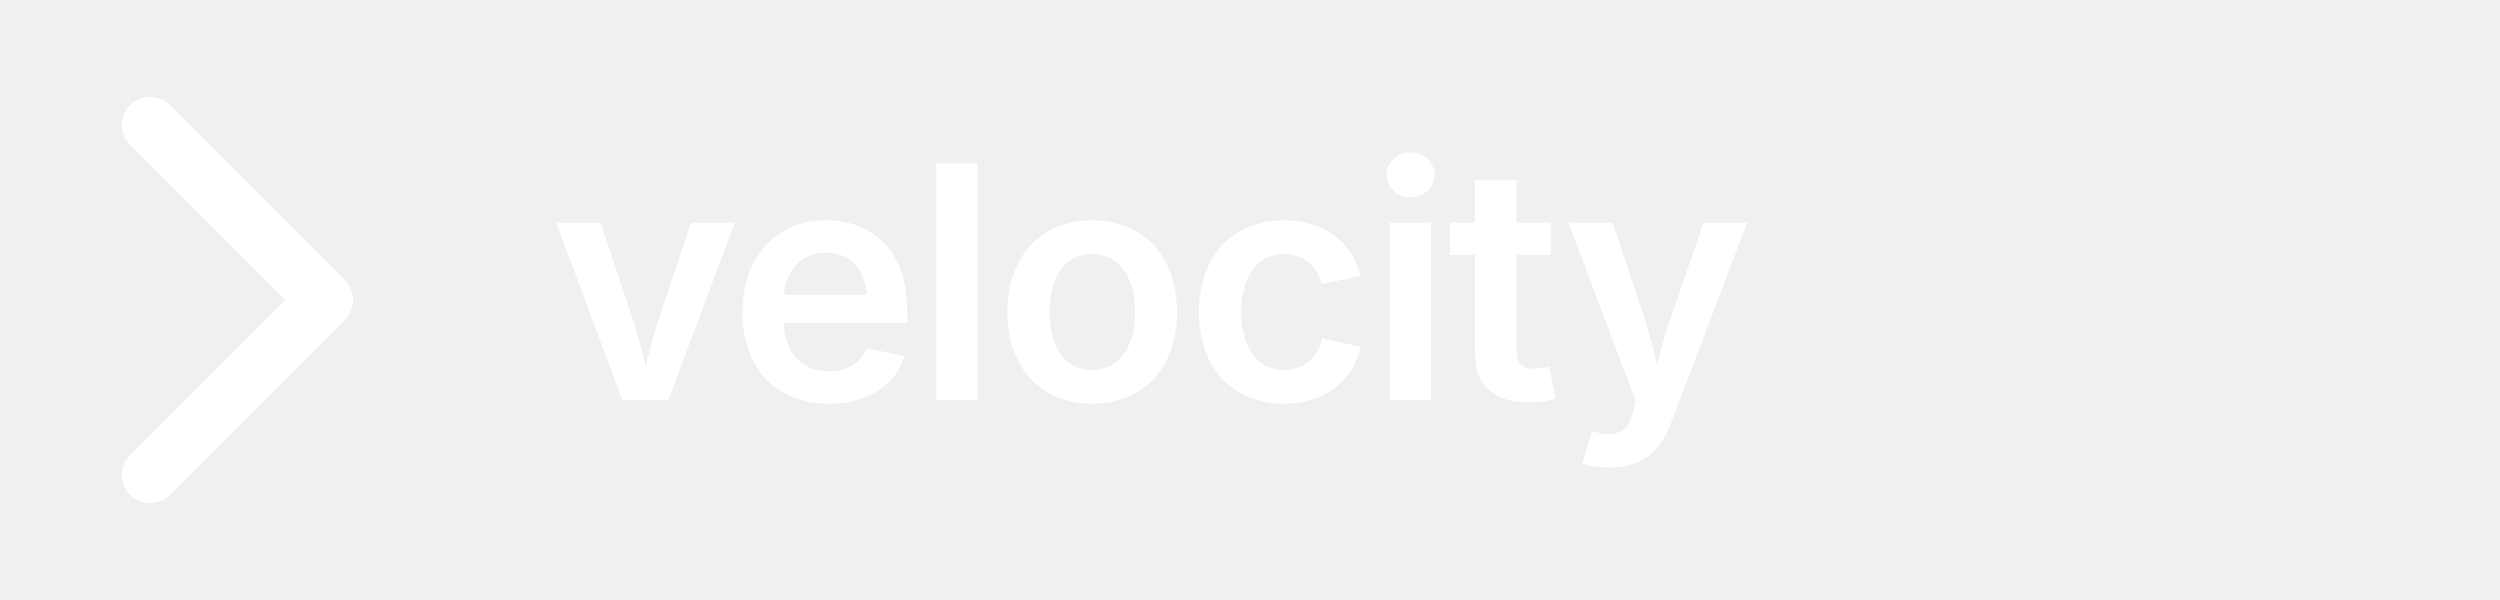
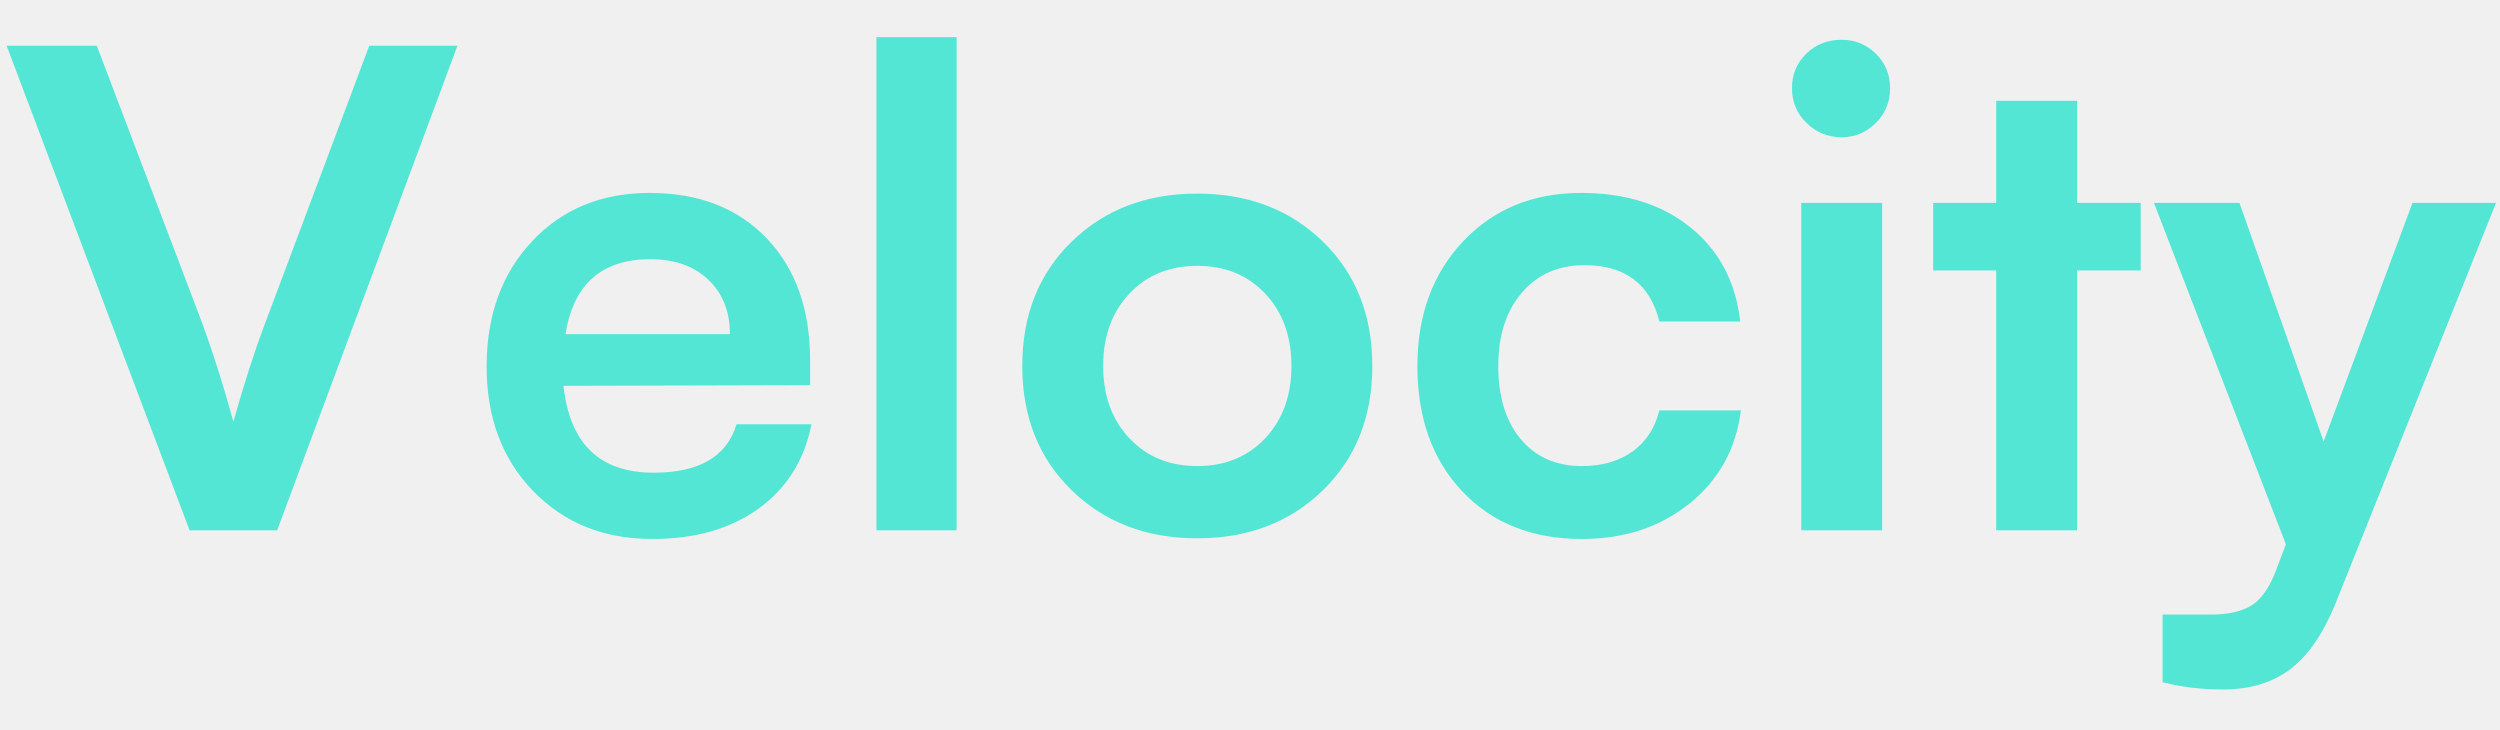
- <svg xmlns="http://www.w3.org/2000/svg" viewBox="0 0 200 48" fill="none">
-   <path d="M12 10L26 24L12 38" stroke="#FFFFFF" stroke-width="4.5" stroke-linecap="round" stroke-linejoin="round" />
-   <text x="44" y="32" fill="#FFFFFF" font-family="Satoshi, -apple-system, sans-serif" font-size="26" font-weight="600" letter-spacing="-0.5">velocity</text>
+ <svg xmlns="http://www.w3.org/2000/svg" viewBox="0 0 3771 1100" role="img" aria-label="Velocity">
+   <path fill="#54E6D4" d="M286 800 10 69H146L306 490Q331 559 352 636Q376 551 399 490L557 69H690L418 800Z M984 813Q874 813 804.0 740.5Q734 668 734 553Q734 437 802.5 364.0Q871 291 980 291Q1091 291 1156.5 359.5Q1222 428 1222 544V581L850 582Q864 713 986 713Q1089 713 1111 640H1224Q1208 721 1144.5 767.0Q1081 813 984 813ZM981 391Q871 391 853 504H1101Q1101 453 1068.5 422.0Q1036 391 981 391Z M1443 800H1322V56H1443Z M1616.5 739.5Q1542 667 1542.0 552.0Q1542 437 1616.5 364.5Q1691 292 1806.0 292.0Q1921 292 1995.5 364.5Q2070 437 2070.0 552.0Q2070 667 1995.5 739.5Q1921 812 1806.0 812.0Q1691 812 1616.5 739.5ZM1703.5 443.0Q1664 485 1664.0 552.0Q1664 619 1703.5 661.0Q1743 703 1806.0 703.0Q1869 703 1908.5 661.0Q1948 619 1948.0 552.0Q1948 485 1908.5 443.0Q1869 401 1806.0 401.0Q1743 401 1703.5 443.0Z M2138 552Q2138 437 2207.0 364.0Q2276 291 2385 291Q2486 291 2550.5 343.5Q2615 396 2625 485H2503Q2482 400 2390 400Q2331 400 2295.5 441.5Q2260 483 2260 552Q2260 622 2294.0 662.5Q2328 703 2386 703Q2432 703 2462.5 681.0Q2493 659 2503 619H2626Q2615 706 2548.5 759.5Q2482 813 2386 813Q2274 813 2206.0 741.5Q2138 670 2138 552Z M2778 207Q2747 207 2725.0 185.5Q2703 164 2703.0 133.0Q2703 102 2724.5 81.0Q2746 60 2778 60Q2808 60 2829.5 81.0Q2851 102 2851.0 133.0Q2851 164 2829.5 185.5Q2808 207 2778 207ZM2717 800V306H2839V800Z M3133 800H3011V408H2916V306H3011V152H3133V306H3229V408H3133Z M3262 1029V927H3335Q3374 927 3396.5 913.0Q3419 899 3434 858L3448 821L3249 306H3378L3505 666L3639 306H3765L3523 910Q3495 979 3454.5 1009.5Q3414 1040 3353 1040Q3304 1040 3262 1029Z" />
</svg>
